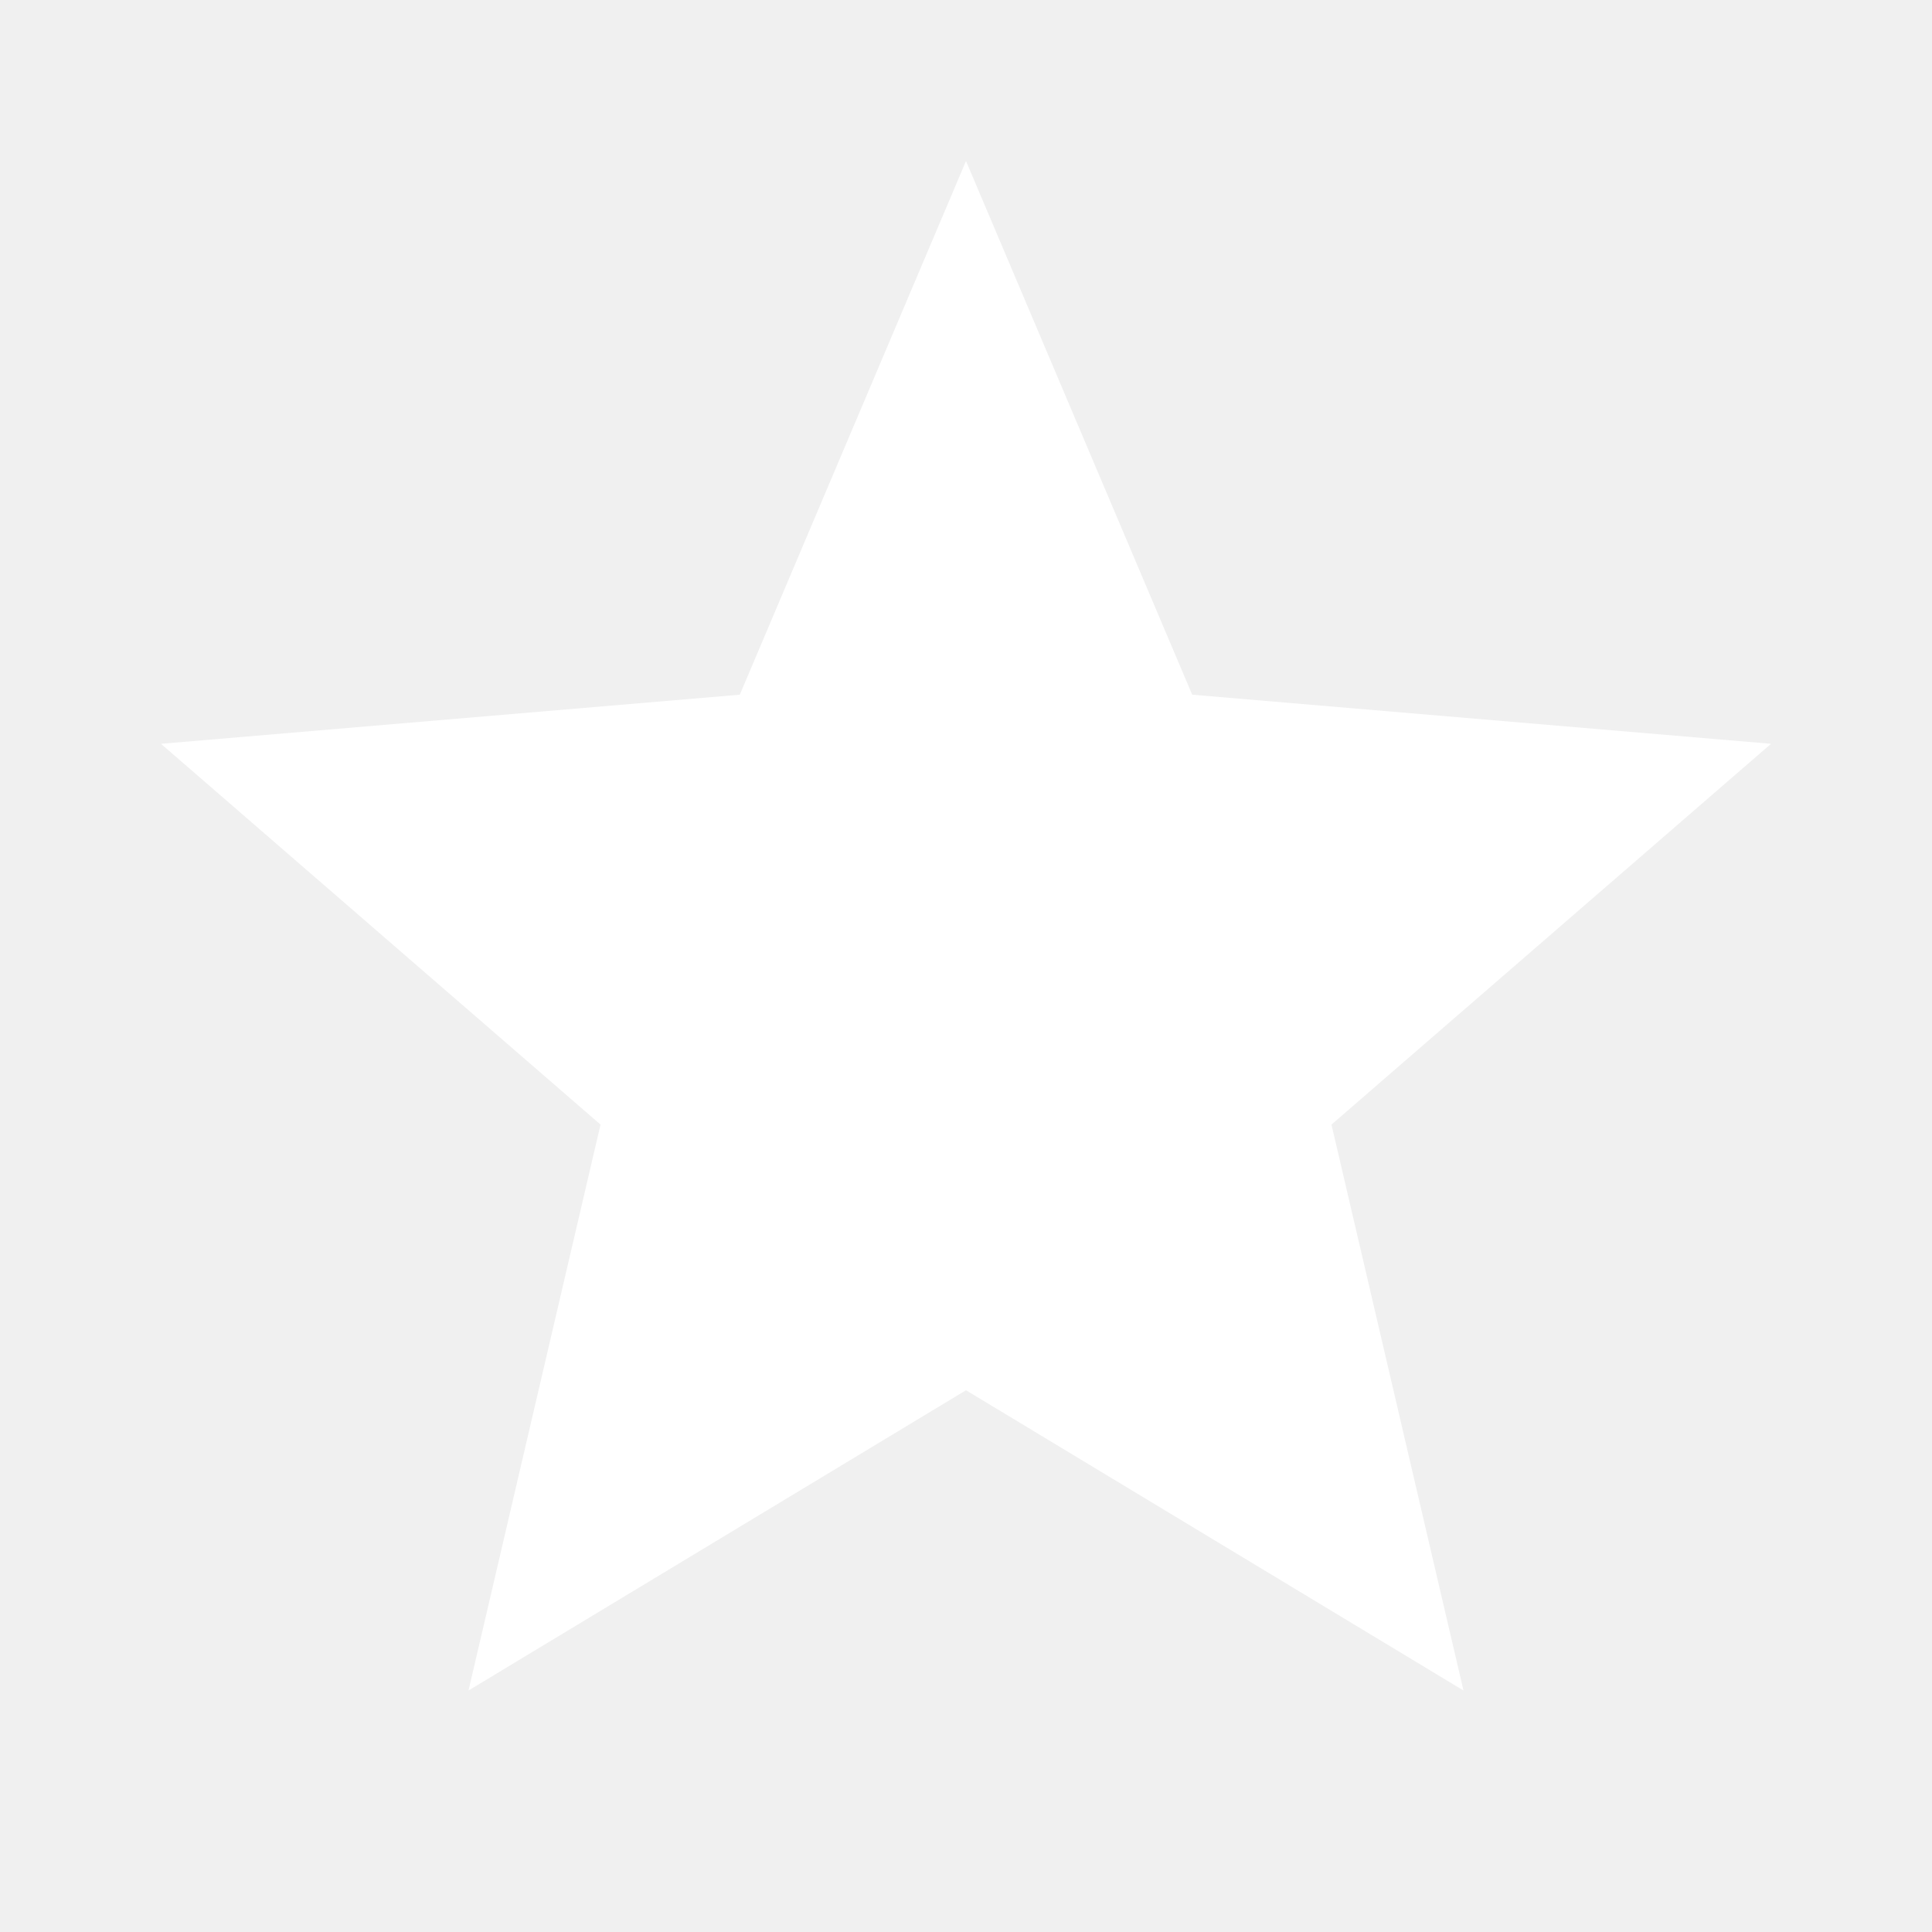
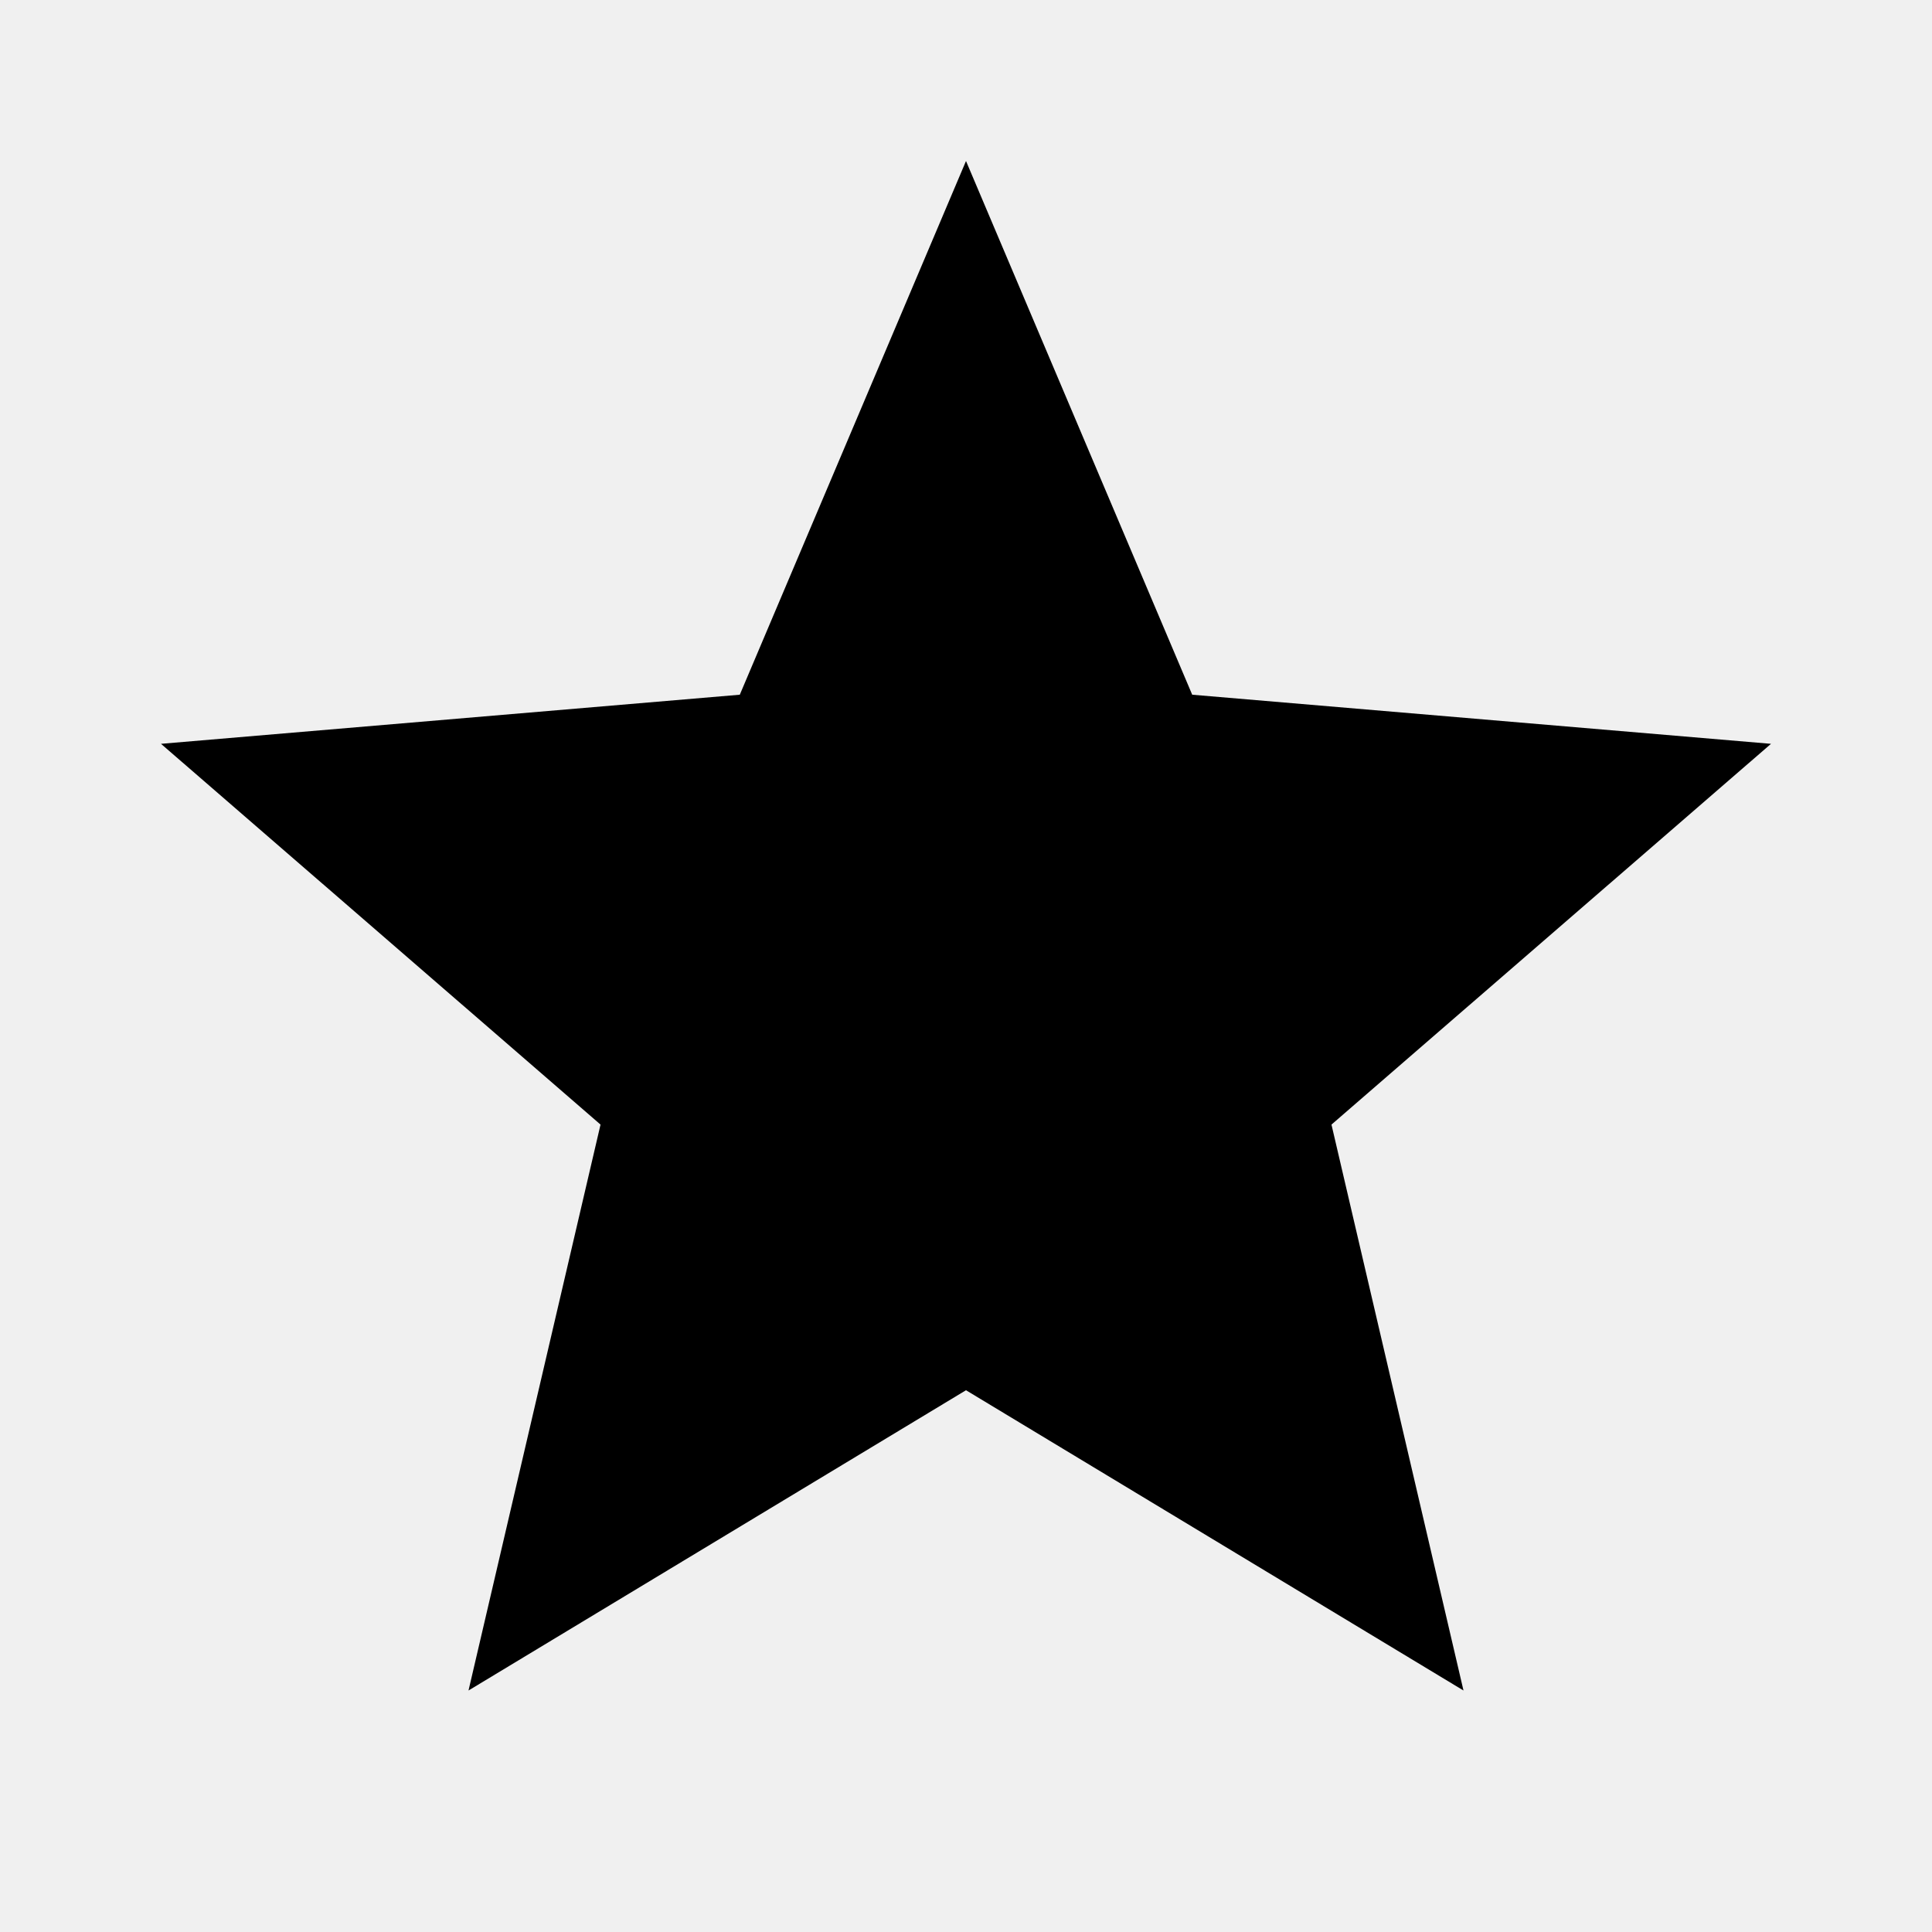
- <svg xmlns="http://www.w3.org/2000/svg" fill="#FFFFFF" height="18" viewBox="0 0 24 24" width="18">
+ <svg xmlns="http://www.w3.org/2000/svg" fill="#000" height="18" viewBox="0 0 24 24" width="18">
  <path d="M12 17.27L18.18 21l-1.64-7.03L22 9.24l-7.19-.61L12 2 9.19 8.63 2 9.24l5.46 4.73L5.82 21z" />
  <path d="M0 0h24v24H0z" fill="none" />
</svg>
